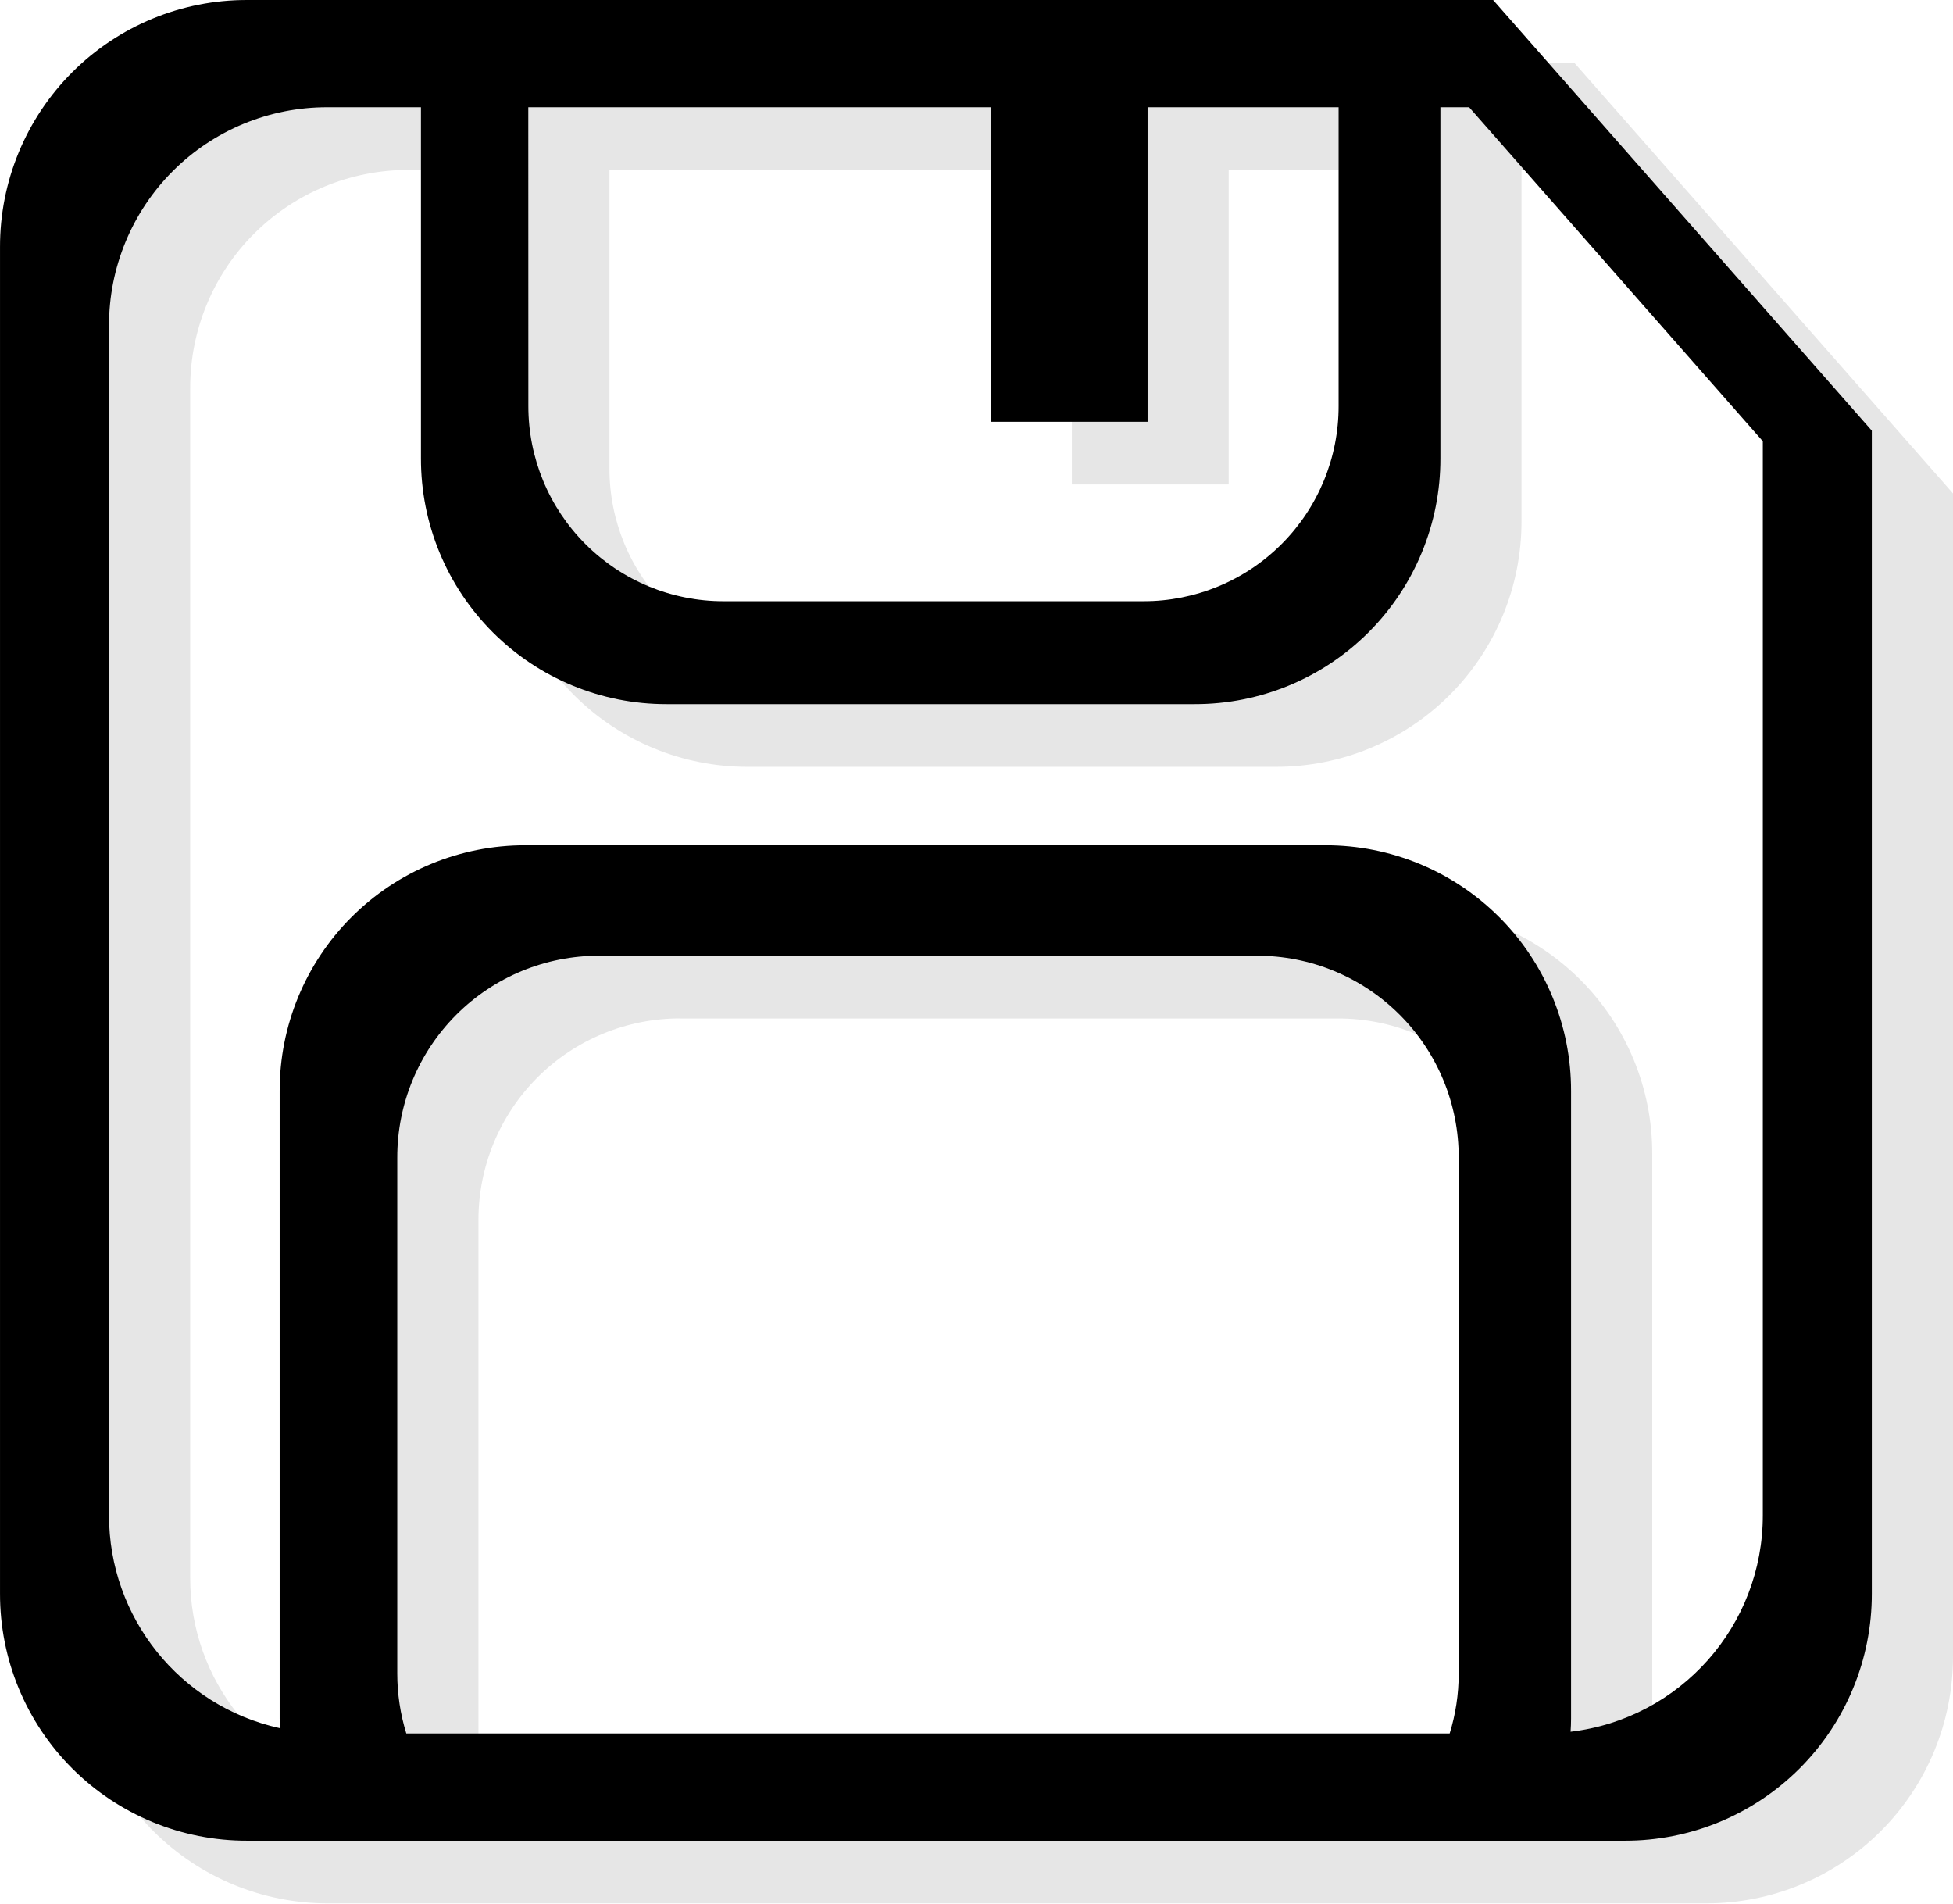
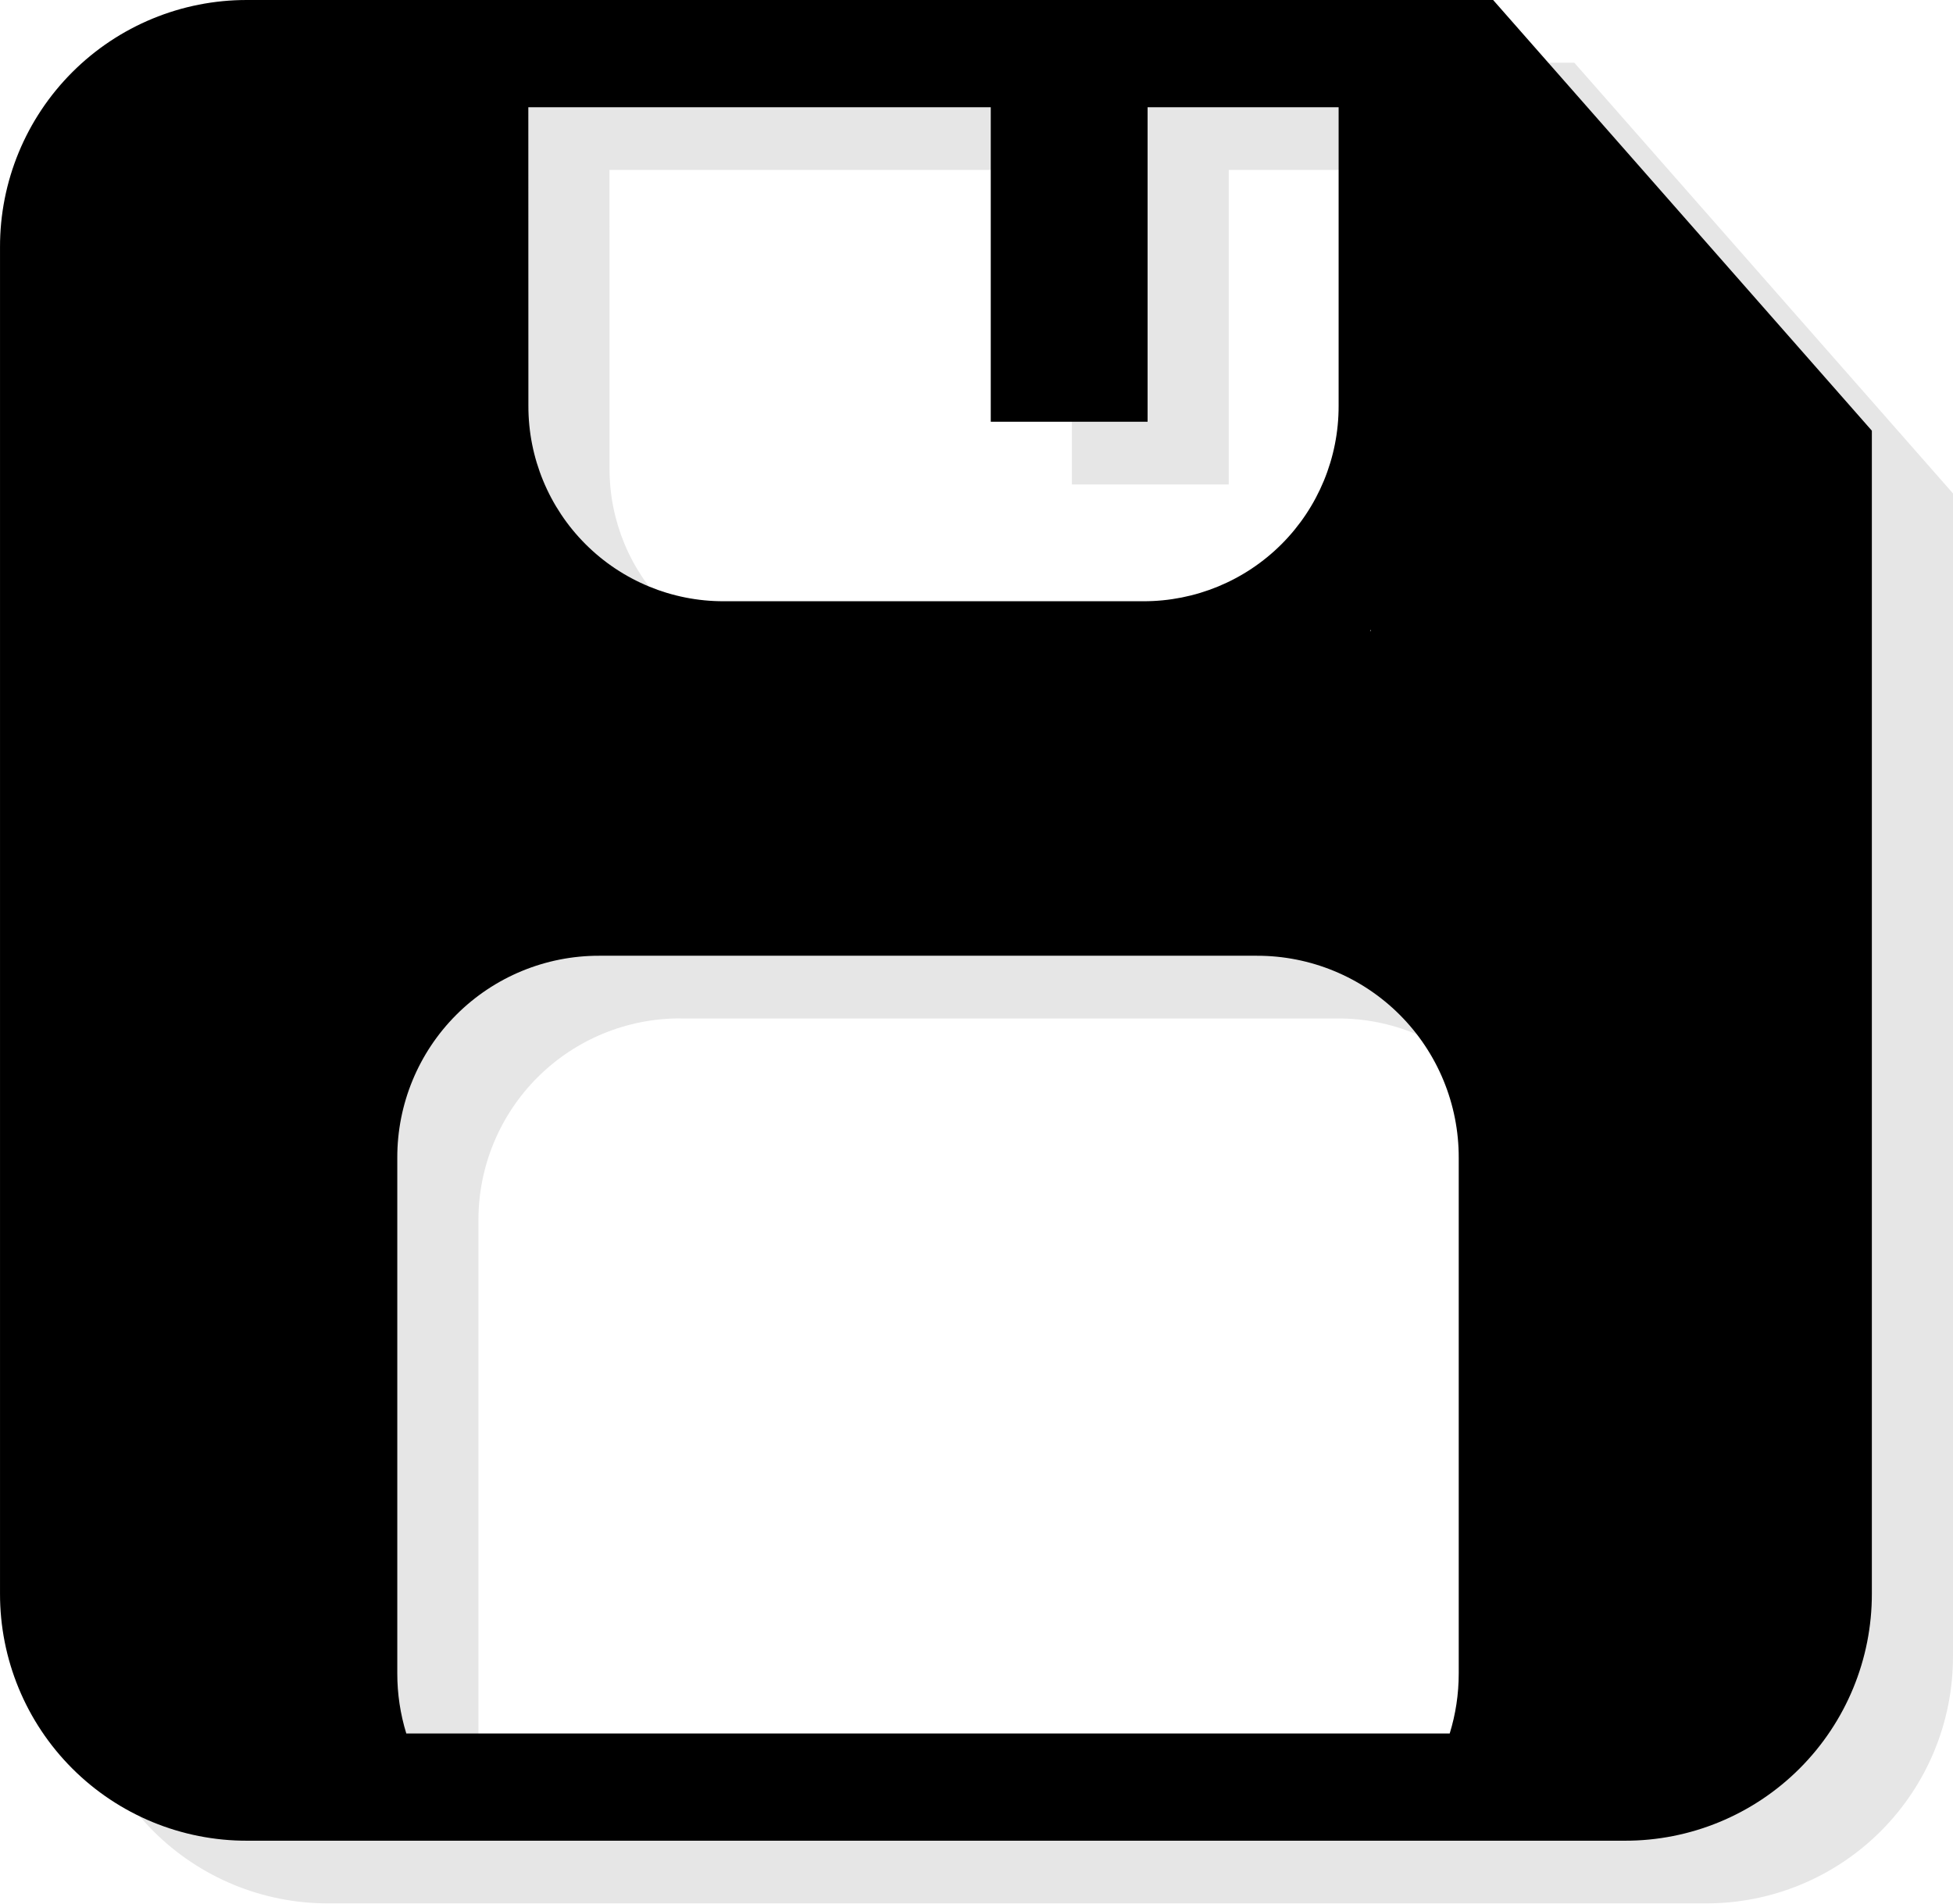
<svg xmlns="http://www.w3.org/2000/svg" width="32mm" height="117.859" viewBox="0 0 32 31.184">
-   <path style="fill:#e6e6e6;stroke-width:.502" d="M44.53 99.315a4.04 4.04 0 0 0-4.05 4.05v22.056a4.04 4.04 0 0 0 4.05 4.05H67.1a4.04 4.04 0 0 0 4.05-4.05v-19.05l-6.205-7.056zm1.314 1.756h1.532v5.753a4.018 4.018 0 0 0 4.027 4.026h8.65a4.018 4.018 0 0 0 4.027-4.026v-5.753h.472l4.812 5.472v17.594a3.568 3.568 0 0 1-3.15 3.55c.004-.072.008-.144.008-.217v-10.28a4.018 4.018 0 0 0-4.027-4.027H49.088a4.018 4.018 0 0 0-4.027 4.027v10.28c0 .054.004.106.006.158a3.568 3.568 0 0 1-2.801-3.491v-19.488a3.57 3.57 0 0 1 3.578-3.578zm3.292 0h7.576v5.153h2.57v-5.153h3.13v4.893c0 1.773-1.427 3.2-3.2 3.2h-6.876a3.194 3.194 0 0 1-3.2-3.2zm1.162 13.902h10.773a3.302 3.302 0 0 1 3.31 3.31v8.448c0 .343-.052.673-.148.984H47.136a3.33 3.33 0 0 1-.147-.984v-8.449a3.302 3.302 0 0 1 3.309-3.31z" transform="translate(-39.15 -98.287)" />
-   <path style="fill:#000;stroke-width:.502" d="M43.2 98.287a4.04 4.04 0 0 0-4.05 4.05v22.057a4.04 4.04 0 0 0 4.05 4.05h22.57a4.04 4.04 0 0 0 4.05-4.05v-19.051l-6.205-7.056zm1.314 1.757h1.533v5.752a4.018 4.018 0 0 0 4.026 4.027h8.651a4.018 4.018 0 0 0 4.027-4.027v-5.752h.471l4.812 5.472v17.593a3.568 3.568 0 0 1-3.15 3.55c.005-.071.008-.143.008-.216v-10.28a4.018 4.018 0 0 0-4.026-4.027H47.758a4.018 4.018 0 0 0-4.026 4.027v10.28c0 .053.003.106.005.158a3.568 3.568 0 0 1-2.801-3.492v-19.488a3.57 3.57 0 0 1 3.578-3.577zm3.292 0h7.577v5.153h2.57v-5.153h3.13v4.892a3.193 3.193 0 0 1-3.2 3.201h-6.876a3.194 3.194 0 0 1-3.2-3.2zm1.162 13.901h10.773a3.302 3.302 0 0 1 3.31 3.31v8.449c0 .343-.052.673-.148.983H45.807a3.33 3.33 0 0 1-.148-.983v-8.45a3.302 3.302 0 0 1 3.31-3.309z" transform="translate(-39.15 -98.287)" />
+   <path style="fill:#e6e6e6;stroke-width:.502" d="M5.38 1.027a4.04 4.04 0 0 0-4.05 4.05v22.057a4.04 4.04 0 0 0 4.05 4.05h22.57a4.04 4.04 0 0 0 4.05-4.05V8.084l-6.205-7.057zm4.606 1.757h7.577v5.153h2.57V2.784h3.13v4.892a3.193 3.193 0 0 1-3.2 3.201h-6.876a3.194 3.194 0 0 1-3.2-3.2Zm13.806 8.562v.017h-.015a4.018 4.018 0 0 0 .015-.017zm-12.644 5.34h10.773a3.302 3.302 0 0 1 3.31 3.31v8.448c0 .343-.052.673-.148.983H7.987a3.33 3.33 0 0 1-.148-.983v-8.45a3.302 3.302 0 0 1 3.309-3.309z" />
+   <path style="fill:#000;stroke-width:1.896" d="M15.309 0A15.27 15.27 0 0 0 0 15.307V98.67a15.27 15.27 0 0 0 15.309 15.307h85.302a15.27 15.27 0 0 0 15.307-15.307V26.668L92.465 0H15.309zm17.408 6.64h28.637v19.475h9.712V6.641h11.83v18.488a12.068 12.068 0 0 1-12.095 12.1H44.814a12.072 12.072 0 0 1-12.093-12.096L32.717 6.64zM84.897 39v.063h-.06a15.186 15.186 0 0 0 .06-.063zm-47.79 20.18h40.717a12.48 12.48 0 0 1 12.51 12.51v31.931c0 1.296-.196 2.545-.559 3.717H25.16a12.586 12.586 0 0 1-.558-3.717V71.686A12.48 12.48 0 0 1 37.107 59.18z" transform="scale(.26459)" />
</svg>
